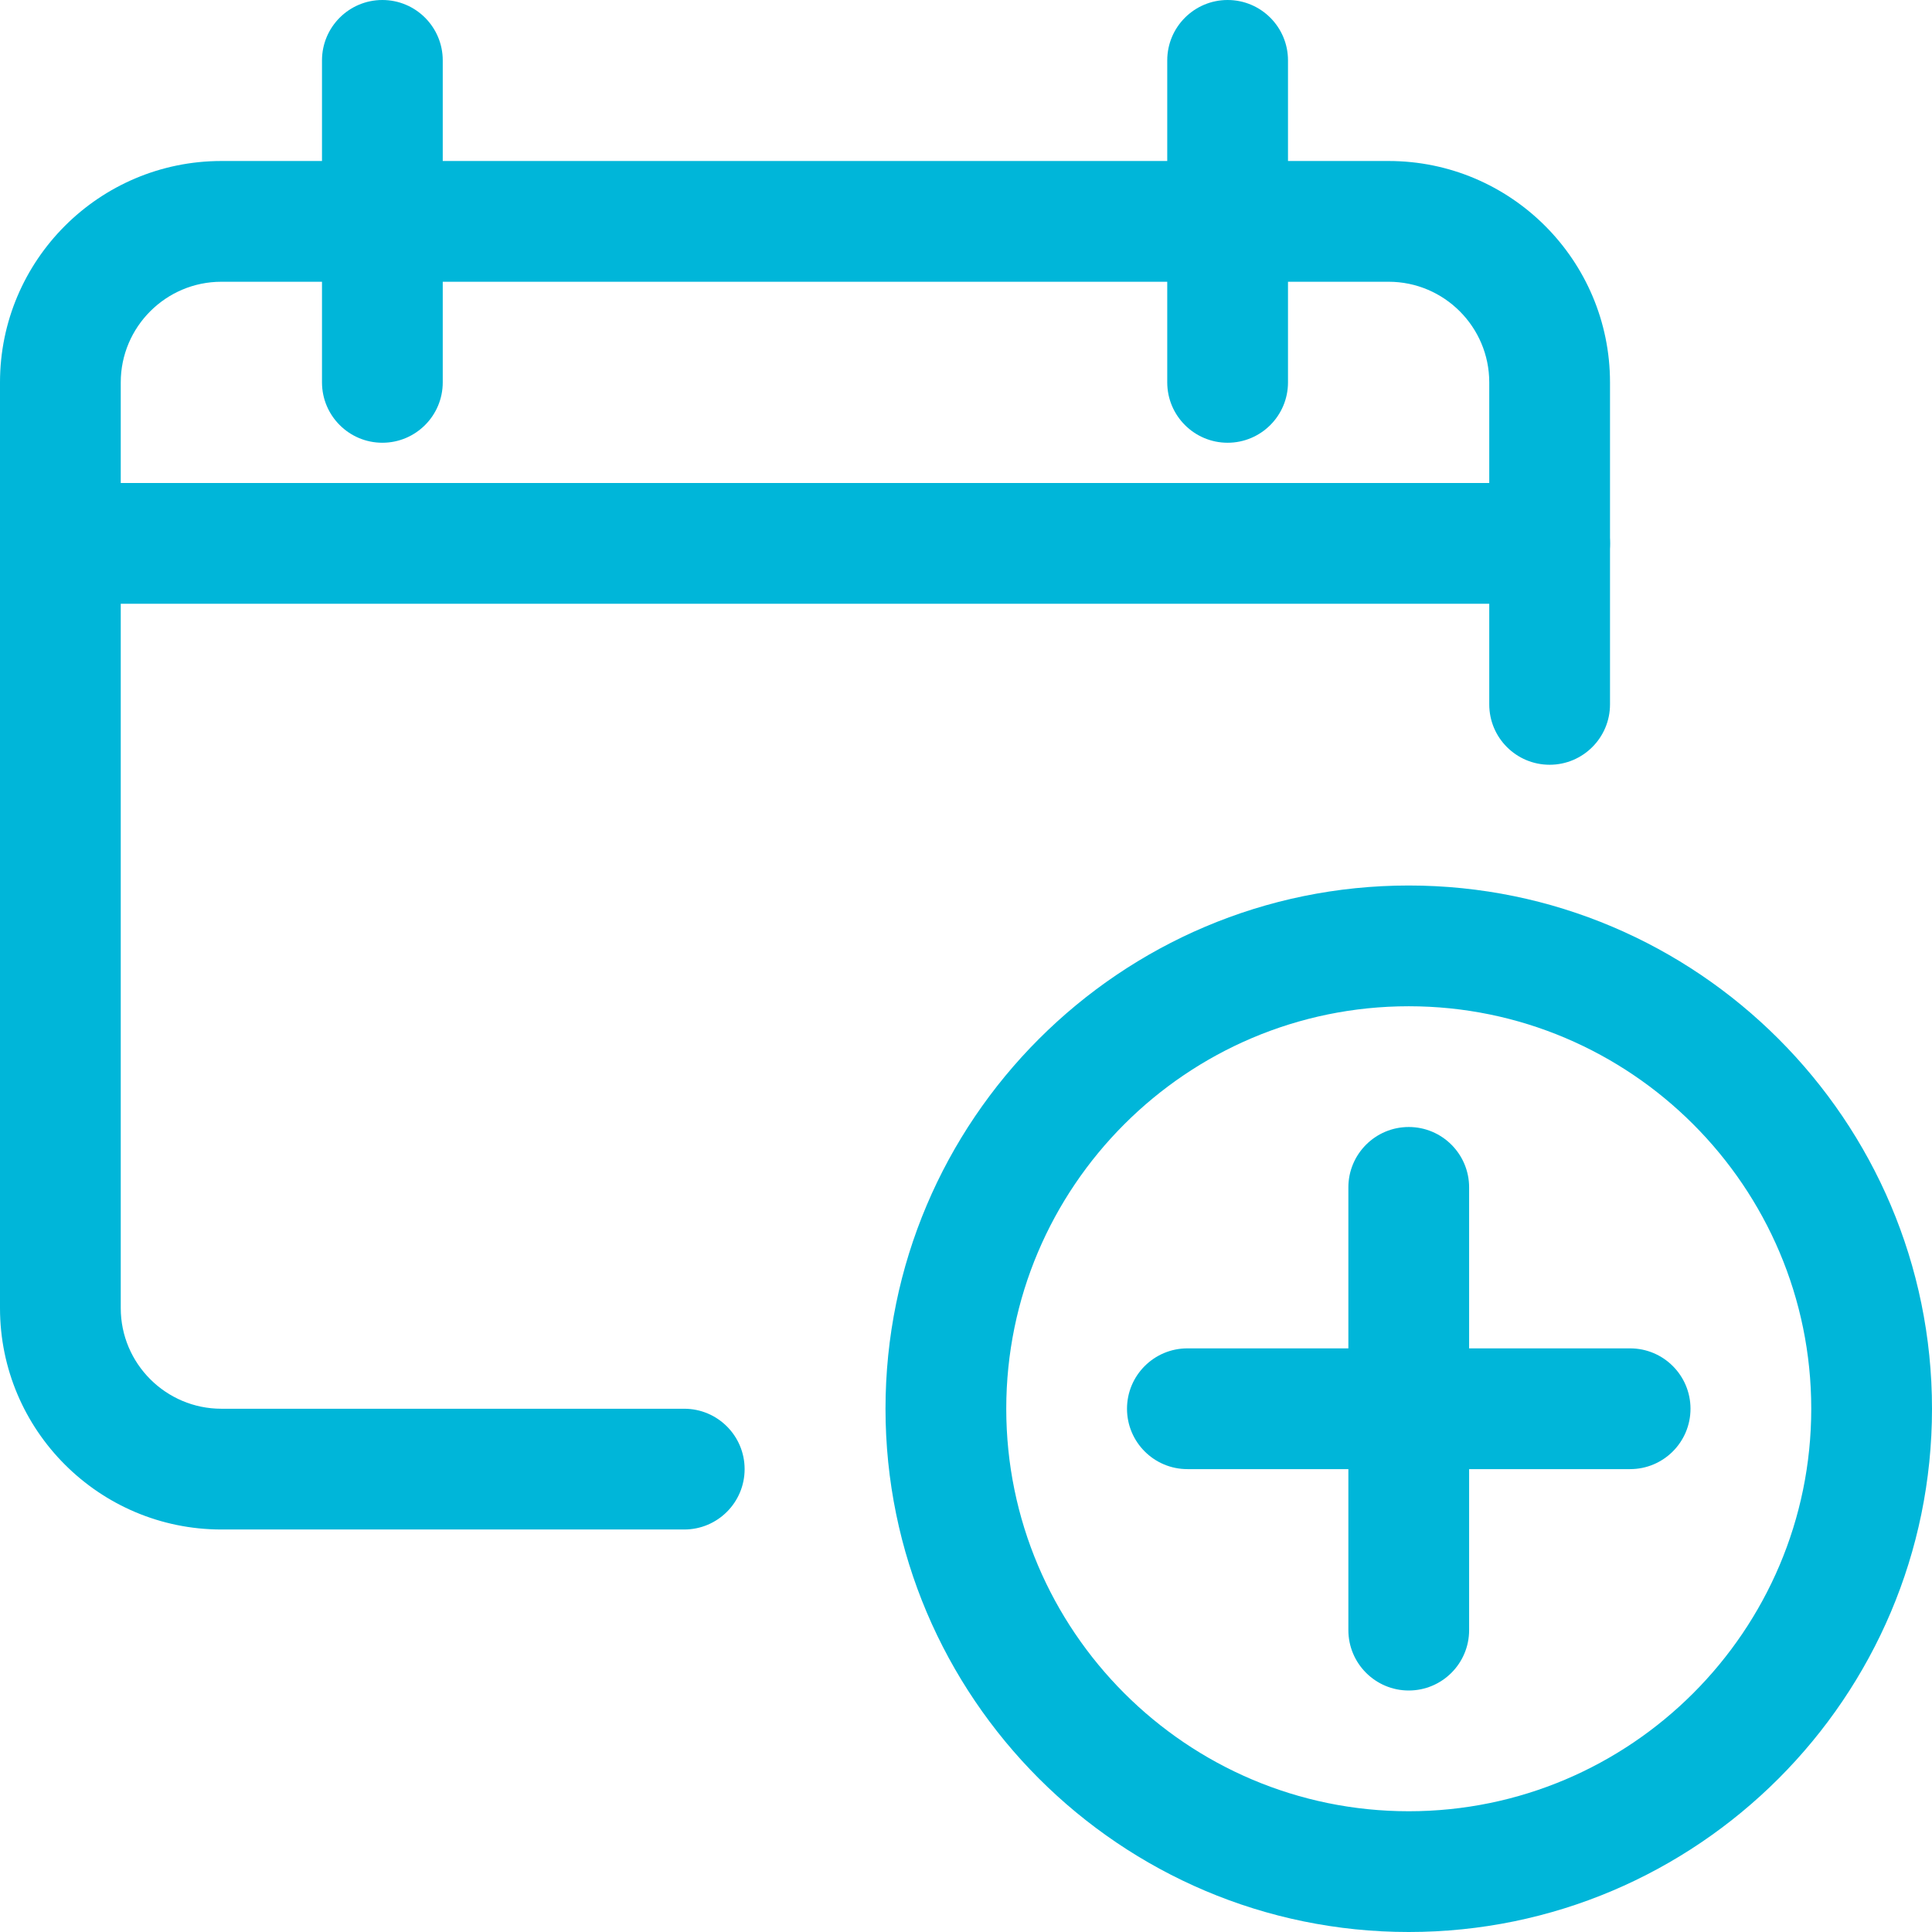
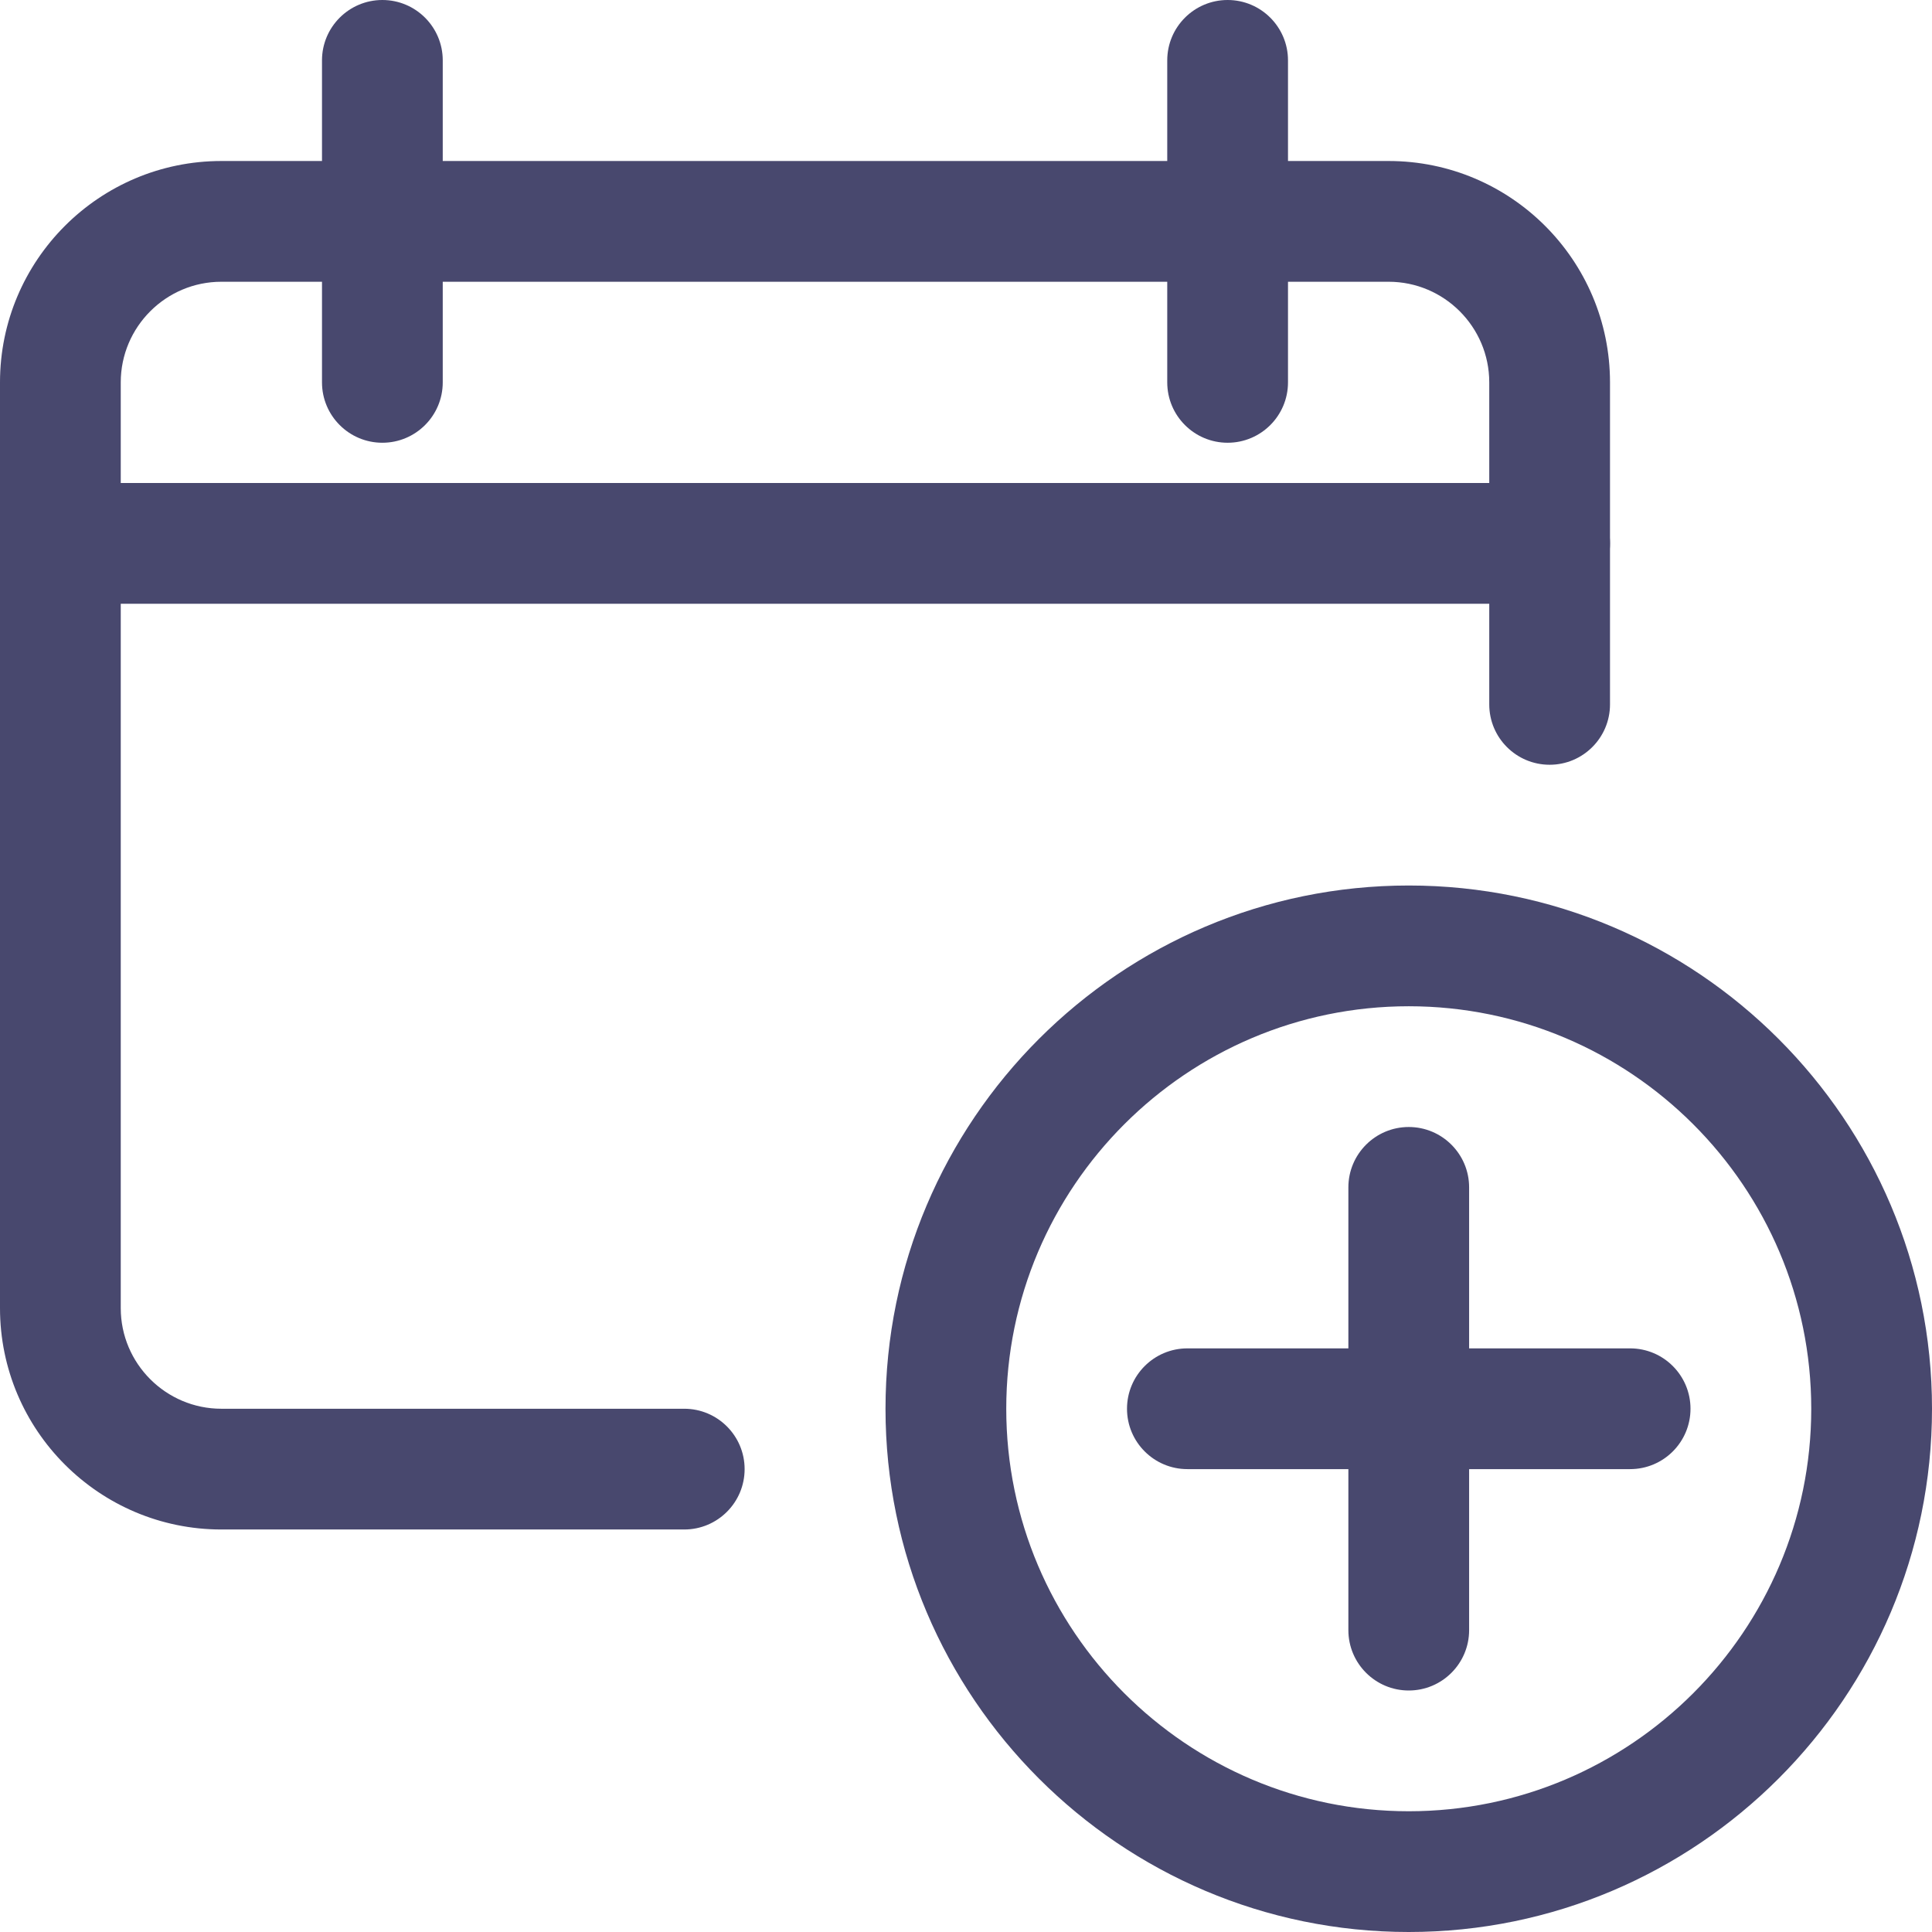
<svg xmlns="http://www.w3.org/2000/svg" height="512px" viewBox="0 0 512 512" width="512px" class="">
  <g>
-     <path d="m181.332 405.332h-122.664c-32.363 0-58.668-26.301-58.668-58.664v-245.336c0-32.363 26.305-58.664 58.668-58.664h309.332c32.363 0 58.668 26.301 58.668 58.664v85.336c0 8.832-7.168 16-16 16s-16-7.148-16-16v-85.336c0-14.699-11.969-26.664-26.668-26.664h-309.332c-14.699 0-26.668 11.965-26.668 26.664v245.336c0 14.699 11.969 26.664 26.668 26.664h122.664c8.832 0 16 7.168 16 16s-7.168 16-16 16zm0 0" data-original="#000000" class="active-path" data-old_color="#000000" fill="#00B6D9" />
-     <path d="m410.668 160h-394.668c-8.832 0-16-7.168-16-16s7.168-16 16-16h394.668c8.832 0 16 7.168 16 16s-7.168 16-16 16zm0 0" data-original="#000000" class="active-path" data-old_color="#000000" fill="#00B6D9" />
-     <path d="m101.332 117.332c-8.832 0-16-7.168-16-16v-85.332c0-8.832 7.168-16 16-16s16 7.168 16 16v85.332c0 8.832-7.168 16-16 16zm0 0" data-original="#000000" class="active-path" data-old_color="#000000" fill="#00B6D9" />
-     <path d="m325.332 117.332c-8.832 0-16-7.168-16-16v-85.332c0-8.832 7.168-16 16-16s16 7.168 16 16v85.332c0 8.832-7.168 16-16 16zm0 0" data-original="#000000" class="active-path" data-old_color="#000000" fill="#00B6D9" />
-     <path d="m373.332 512c-76.457 0-138.664-62.207-138.664-138.668 0-76.457 62.207-138.664 138.664-138.664 76.461 0 138.668 62.207 138.668 138.664 0 76.461-62.207 138.668-138.668 138.668zm0-245.332c-58.816 0-106.664 47.848-106.664 106.664 0 58.816 47.848 106.668 106.664 106.668 58.816 0 106.668-47.852 106.668-106.668 0-58.816-47.852-106.664-106.668-106.664zm0 0" data-original="#000000" class="active-path" data-old_color="#000000" fill="#00B6D9" />
-     <path d="m373.332 448c-8.832 0-16-7.168-16-16v-117.332c0-8.832 7.168-16 16-16s16 7.168 16 16v117.332c0 8.832-7.168 16-16 16zm0 0" data-original="#000000" class="active-path" data-old_color="#000000" fill="#00B6D9" />
-     <path d="m432 389.332h-117.332c-8.832 0-16-7.168-16-16s7.168-16 16-16h117.332c8.832 0 16 7.168 16 16s-7.168 16-16 16zm0 0" data-original="#000000" class="active-path" data-old_color="#000000" fill="#00B6D9" />
+     <path d="m181.332 405.332h-122.664c-32.363 0-58.668-26.301-58.668-58.664v-245.336c0-32.363 26.305-58.664 58.668-58.664h309.332c32.363 0 58.668 26.301 58.668 58.664v85.336c0 8.832-7.168 16-16 16s-16-7.148-16-16v-85.336c0-14.699-11.969-26.664-26.668-26.664h-309.332c-14.699 0-26.668 11.965-26.668 26.664v245.336c0 14.699 11.969 26.664 26.668 26.664h122.664c8.832 0 16 7.168 16 16s-7.168 16-16 16zm0 0" data-original="#000000" class="active-path" data-old_color="#000000" fill="#48486e" />
+     <path d="m410.668 160h-394.668c-8.832 0-16-7.168-16-16s7.168-16 16-16h394.668c8.832 0 16 7.168 16 16s-7.168 16-16 16zm0 0" data-original="#000000" class="active-path" data-old_color="#000000" fill="#48486e" />
+     <path d="m101.332 117.332c-8.832 0-16-7.168-16-16v-85.332c0-8.832 7.168-16 16-16s16 7.168 16 16v85.332c0 8.832-7.168 16-16 16zm0 0" data-original="#000000" class="active-path" data-old_color="#000000" fill="#48486e" />
+     <path d="m325.332 117.332c-8.832 0-16-7.168-16-16v-85.332c0-8.832 7.168-16 16-16s16 7.168 16 16v85.332c0 8.832-7.168 16-16 16zm0 0" data-original="#000000" class="active-path" data-old_color="#000000" fill="#48486e" />
+     <path d="m373.332 512c-76.457 0-138.664-62.207-138.664-138.668 0-76.457 62.207-138.664 138.664-138.664 76.461 0 138.668 62.207 138.668 138.664 0 76.461-62.207 138.668-138.668 138.668zm0-245.332c-58.816 0-106.664 47.848-106.664 106.664 0 58.816 47.848 106.668 106.664 106.668 58.816 0 106.668-47.852 106.668-106.668 0-58.816-47.852-106.664-106.668-106.664zm0 0" data-original="#000000" class="active-path" data-old_color="#000000" fill="#48486e" />
+     <path d="m373.332 448c-8.832 0-16-7.168-16-16v-117.332c0-8.832 7.168-16 16-16s16 7.168 16 16v117.332c0 8.832-7.168 16-16 16zm0 0" data-original="#000000" class="active-path" data-old_color="#000000" fill="#48486e" />
+     <path d="m432 389.332h-117.332c-8.832 0-16-7.168-16-16s7.168-16 16-16h117.332c8.832 0 16 7.168 16 16s-7.168 16-16 16zm0 0" data-original="#000000" class="active-path" data-old_color="#000000" fill="#48486e" />
  </g>
</svg>
